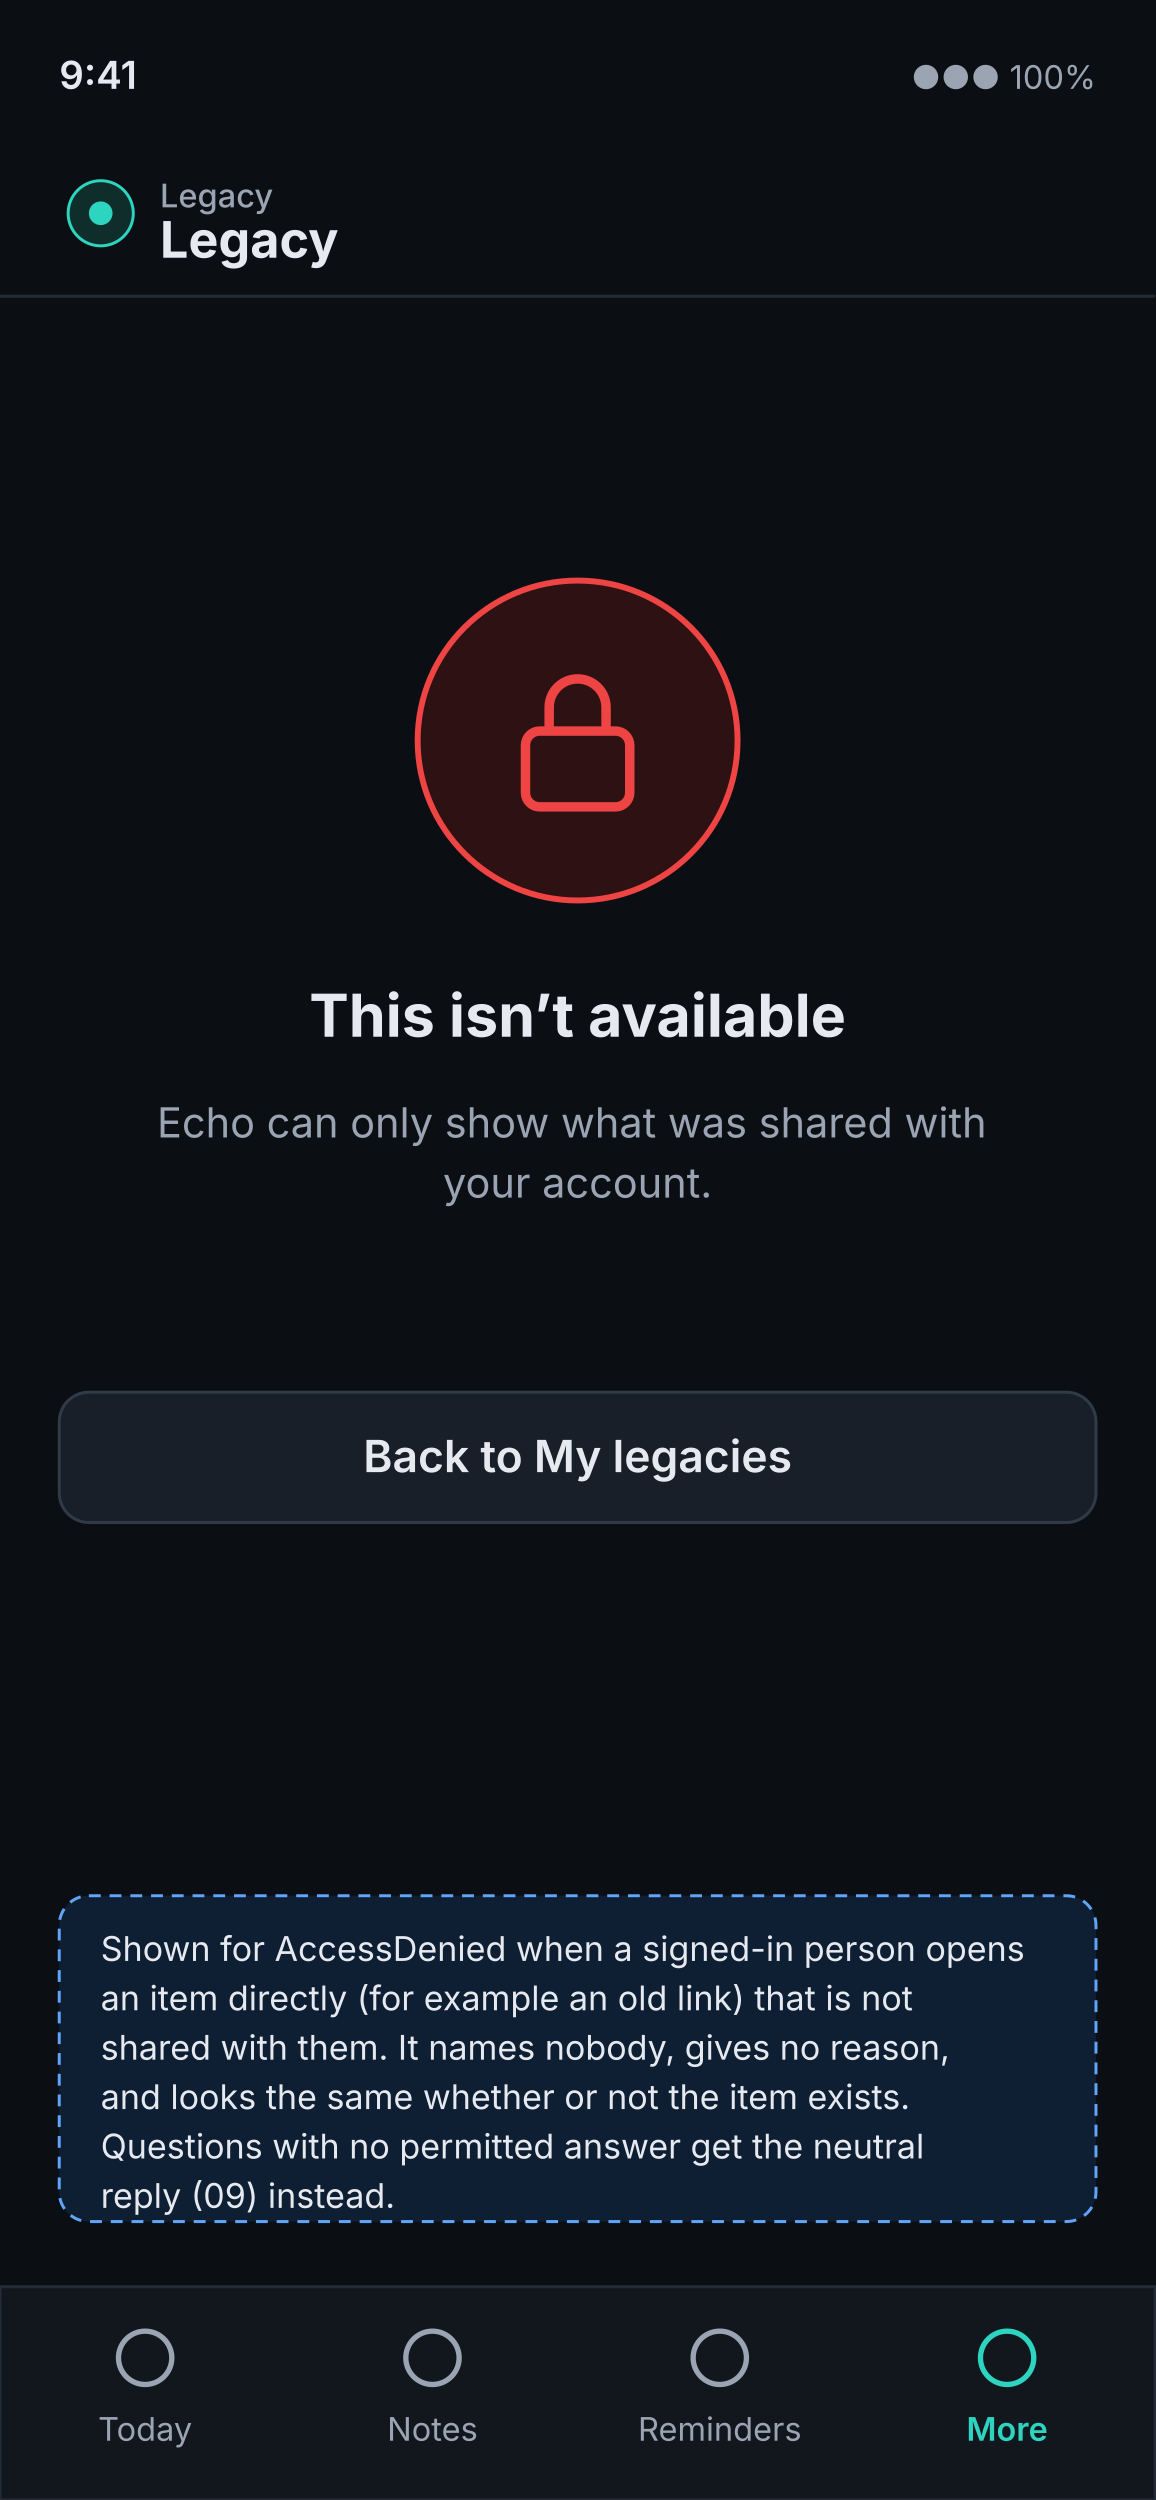
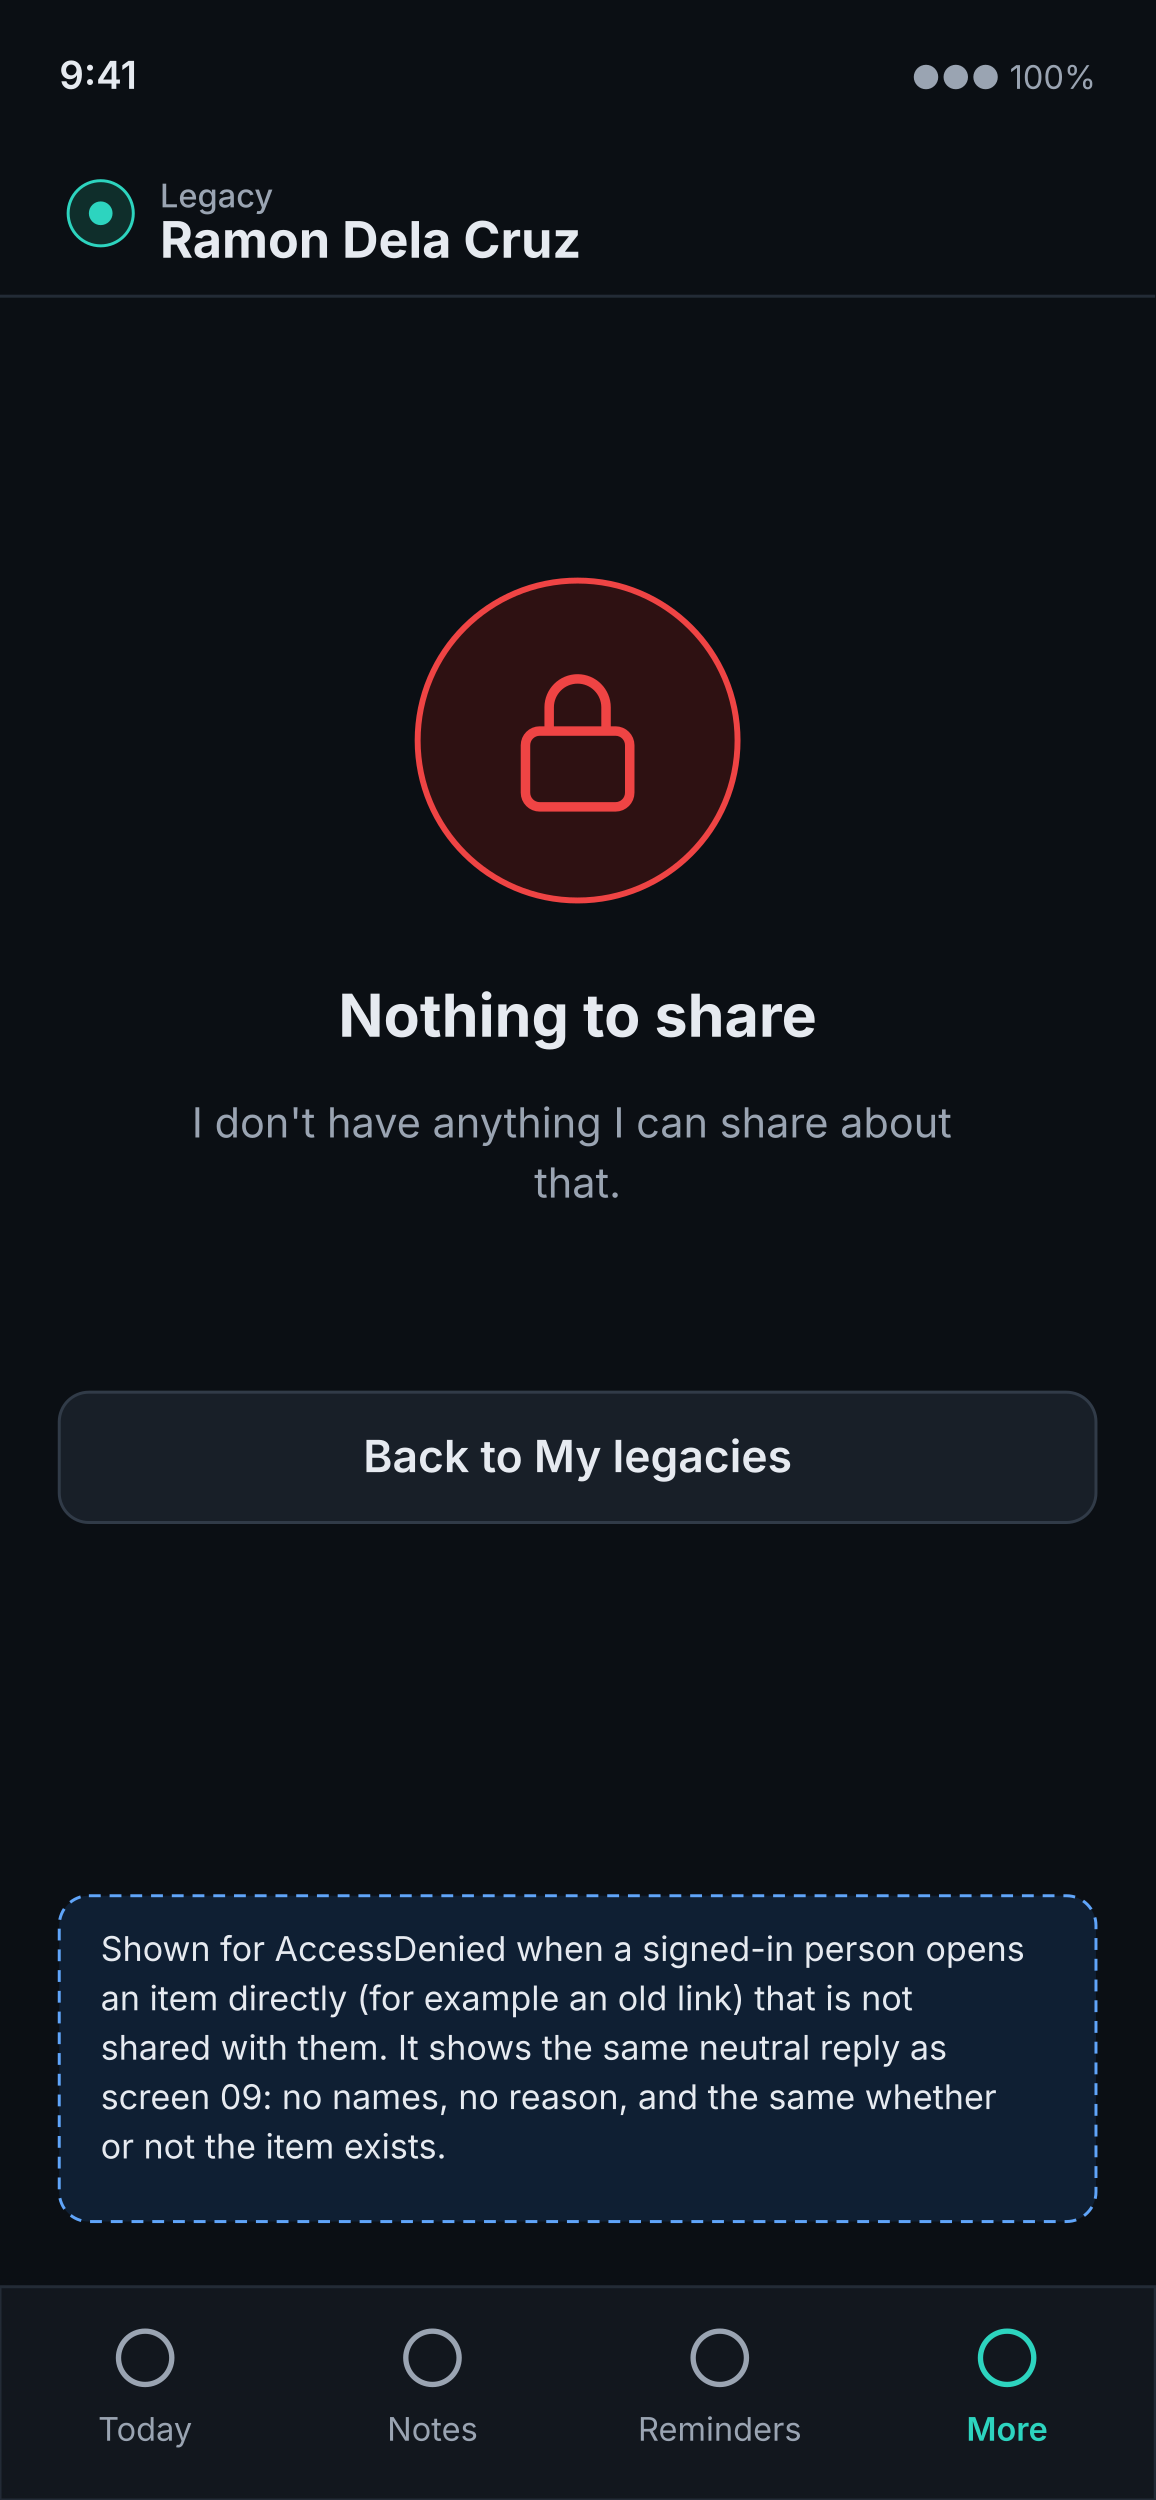
<svg xmlns="http://www.w3.org/2000/svg" width="390" height="844" viewBox="0 0 390 844">
  <g id="access-denied">
    <rect x="0" y="0" width="390" height="844" rx="0" fill="#0b0f14" stroke="#0b0f14" stroke-width="1" />
    <g id="status-bar">
      <text x="20" y="30" font-family="Inter, system-ui, sans-serif" font-size="13" font-weight="600" fill="#e6eaf0" text-anchor="start">
        <tspan x="20" dy="0">9:41</tspan>
      </text>
      <text x="370" y="30" font-family="Inter, system-ui, sans-serif" font-size="11" font-weight="400" fill="#9aa4b2" text-anchor="end">
        <tspan x="370" dy="0">●●● 100%</tspan>
      </text>
    </g>
    <g id="header">
      <rect x="0" y="44" width="390" height="56" rx="0" fill="#0b0f14" stroke="#0b0f14" stroke-width="1" />
      <circle cx="34" cy="72" r="11" fill="#0f2e2b" stroke="#2dd4bf" />
      <circle cx="34" cy="72" r="4" fill="#2dd4bf" />
      <text x="54" y="70" font-family="Inter, system-ui, sans-serif" font-size="11" font-weight="500" fill="#9aa4b2" text-anchor="start">
        <tspan x="54" dy="0">Legacy</tspan>
      </text>
      <text x="54" y="87" font-family="Inter, system-ui, sans-serif" font-size="17" font-weight="700" fill="#e6eaf0" text-anchor="start">
-         <tspan x="54" dy="0">Legacy</tspan>
+         <tspan x="54" dy="0">Ramon Dela Cruz</tspan>
      </text>
      <line x1="0" y1="100" x2="390" y2="100" stroke="#232b36" />
    </g>
    <g id="content">
      <circle cx="195" cy="250" r="54" fill="#2e1112" stroke="#ef4444" stroke-width="2" />
      <g id="icon-lock" transform="translate(195 250) scale(1.6)">
        <rect x="-11" y="-2" width="22" height="16" rx="3" fill="none" stroke="#ef4444" stroke-width="2" />
        <path d="M -6 -2 V -7 A 6 6 0 0 1 6 -7 V -2" fill="none" stroke="#ef4444" stroke-width="2" />
      </g>
      <text x="195" y="350" font-family="Inter, system-ui, sans-serif" font-size="20" font-weight="700" fill="#e6eaf0" text-anchor="middle">
-         <tspan x="195" dy="0">This isn’t available</tspan>
+         <tspan x="195" dy="0">Nothing to share</tspan>
      </text>
      <text x="195" y="384" font-family="Inter, system-ui, sans-serif" font-size="14" font-weight="400" fill="#9aa4b2" text-anchor="middle">
-         <tspan x="195" dy="0">Echo can only show what was shared with</tspan>
-         <tspan x="195" dy="20.3">your account.</tspan>
+         <tspan x="195" dy="0">I don't have anything I can share about</tspan>
+         <tspan x="195" dy="20.3">that.</tspan>
      </text>
      <g id="button-back-to-my-legacies">
        <rect x="20" y="470" width="350" height="44" rx="10" fill="#181f28" stroke="#313b48" stroke-width="1" />
        <text x="195" y="497" font-family="Inter, system-ui, sans-serif" font-size="15" font-weight="600" fill="#e6eaf0" text-anchor="middle">
          <tspan x="195" dy="0">Back to My legacies</tspan>
        </text>
      </g>
      <g id="annotation">
        <rect x="20" y="640" width="350" height="110" rx="10" fill="#0f1f33" stroke="#60a5fa" stroke-width="1" stroke-dasharray="4 3" />
        <text x="34" y="662" font-family="Inter, system-ui, sans-serif" font-size="11.5" font-weight="400" fill="#e6eaf0" text-anchor="start">
          <tspan x="34" dy="0">Shown for AccessDenied when a signed-in person opens</tspan>
          <tspan x="34" dy="16.675">an item directly (for example an old link) that is not</tspan>
-           <tspan x="34" dy="16.675">shared with them. It names nobody, gives no reason,</tspan>
-           <tspan x="34" dy="16.675">and looks the same whether or not the item exists.</tspan>
-           <tspan x="34" dy="16.675">Questions with no permitted answer get the neutral</tspan>
-           <tspan x="34" dy="16.675">reply (09) instead.</tspan>
+           <tspan x="34" dy="16.675">shared with them. It shows the same neutral reply as</tspan>
+           <tspan x="34" dy="16.675">screen 09: no names, no reason, and the same whether</tspan>
+           <tspan x="34" dy="16.675">or not the item exists.</tspan>
        </text>
      </g>
    </g>
    <g id="tab-bar">
      <rect x="0" y="772" width="390" height="72" rx="0" fill="#12171e" stroke="#232b36" stroke-width="1" />
      <circle cx="49" cy="796" r="9" fill="none" stroke="#9aa4b2" stroke-width="1.8" />
      <text x="49" y="824" font-family="Inter, system-ui, sans-serif" font-size="11" font-weight="400" fill="#9aa4b2" text-anchor="middle">
        <tspan x="49" dy="0">Today</tspan>
      </text>
      <circle cx="146" cy="796" r="9" fill="none" stroke="#9aa4b2" stroke-width="1.8" />
      <text x="146" y="824" font-family="Inter, system-ui, sans-serif" font-size="11" font-weight="400" fill="#9aa4b2" text-anchor="middle">
        <tspan x="146" dy="0">Notes</tspan>
      </text>
      <circle cx="243" cy="796" r="9" fill="none" stroke="#9aa4b2" stroke-width="1.8" />
      <text x="243" y="824" font-family="Inter, system-ui, sans-serif" font-size="11" font-weight="400" fill="#9aa4b2" text-anchor="middle">
        <tspan x="243" dy="0">Reminders</tspan>
      </text>
      <circle cx="340" cy="796" r="9" fill="none" stroke="#2dd4bf" stroke-width="1.8" />
      <text x="340" y="824" font-family="Inter, system-ui, sans-serif" font-size="11" font-weight="600" fill="#2dd4bf" text-anchor="middle">
        <tspan x="340" dy="0">More</tspan>
      </text>
    </g>
  </g>
</svg>
